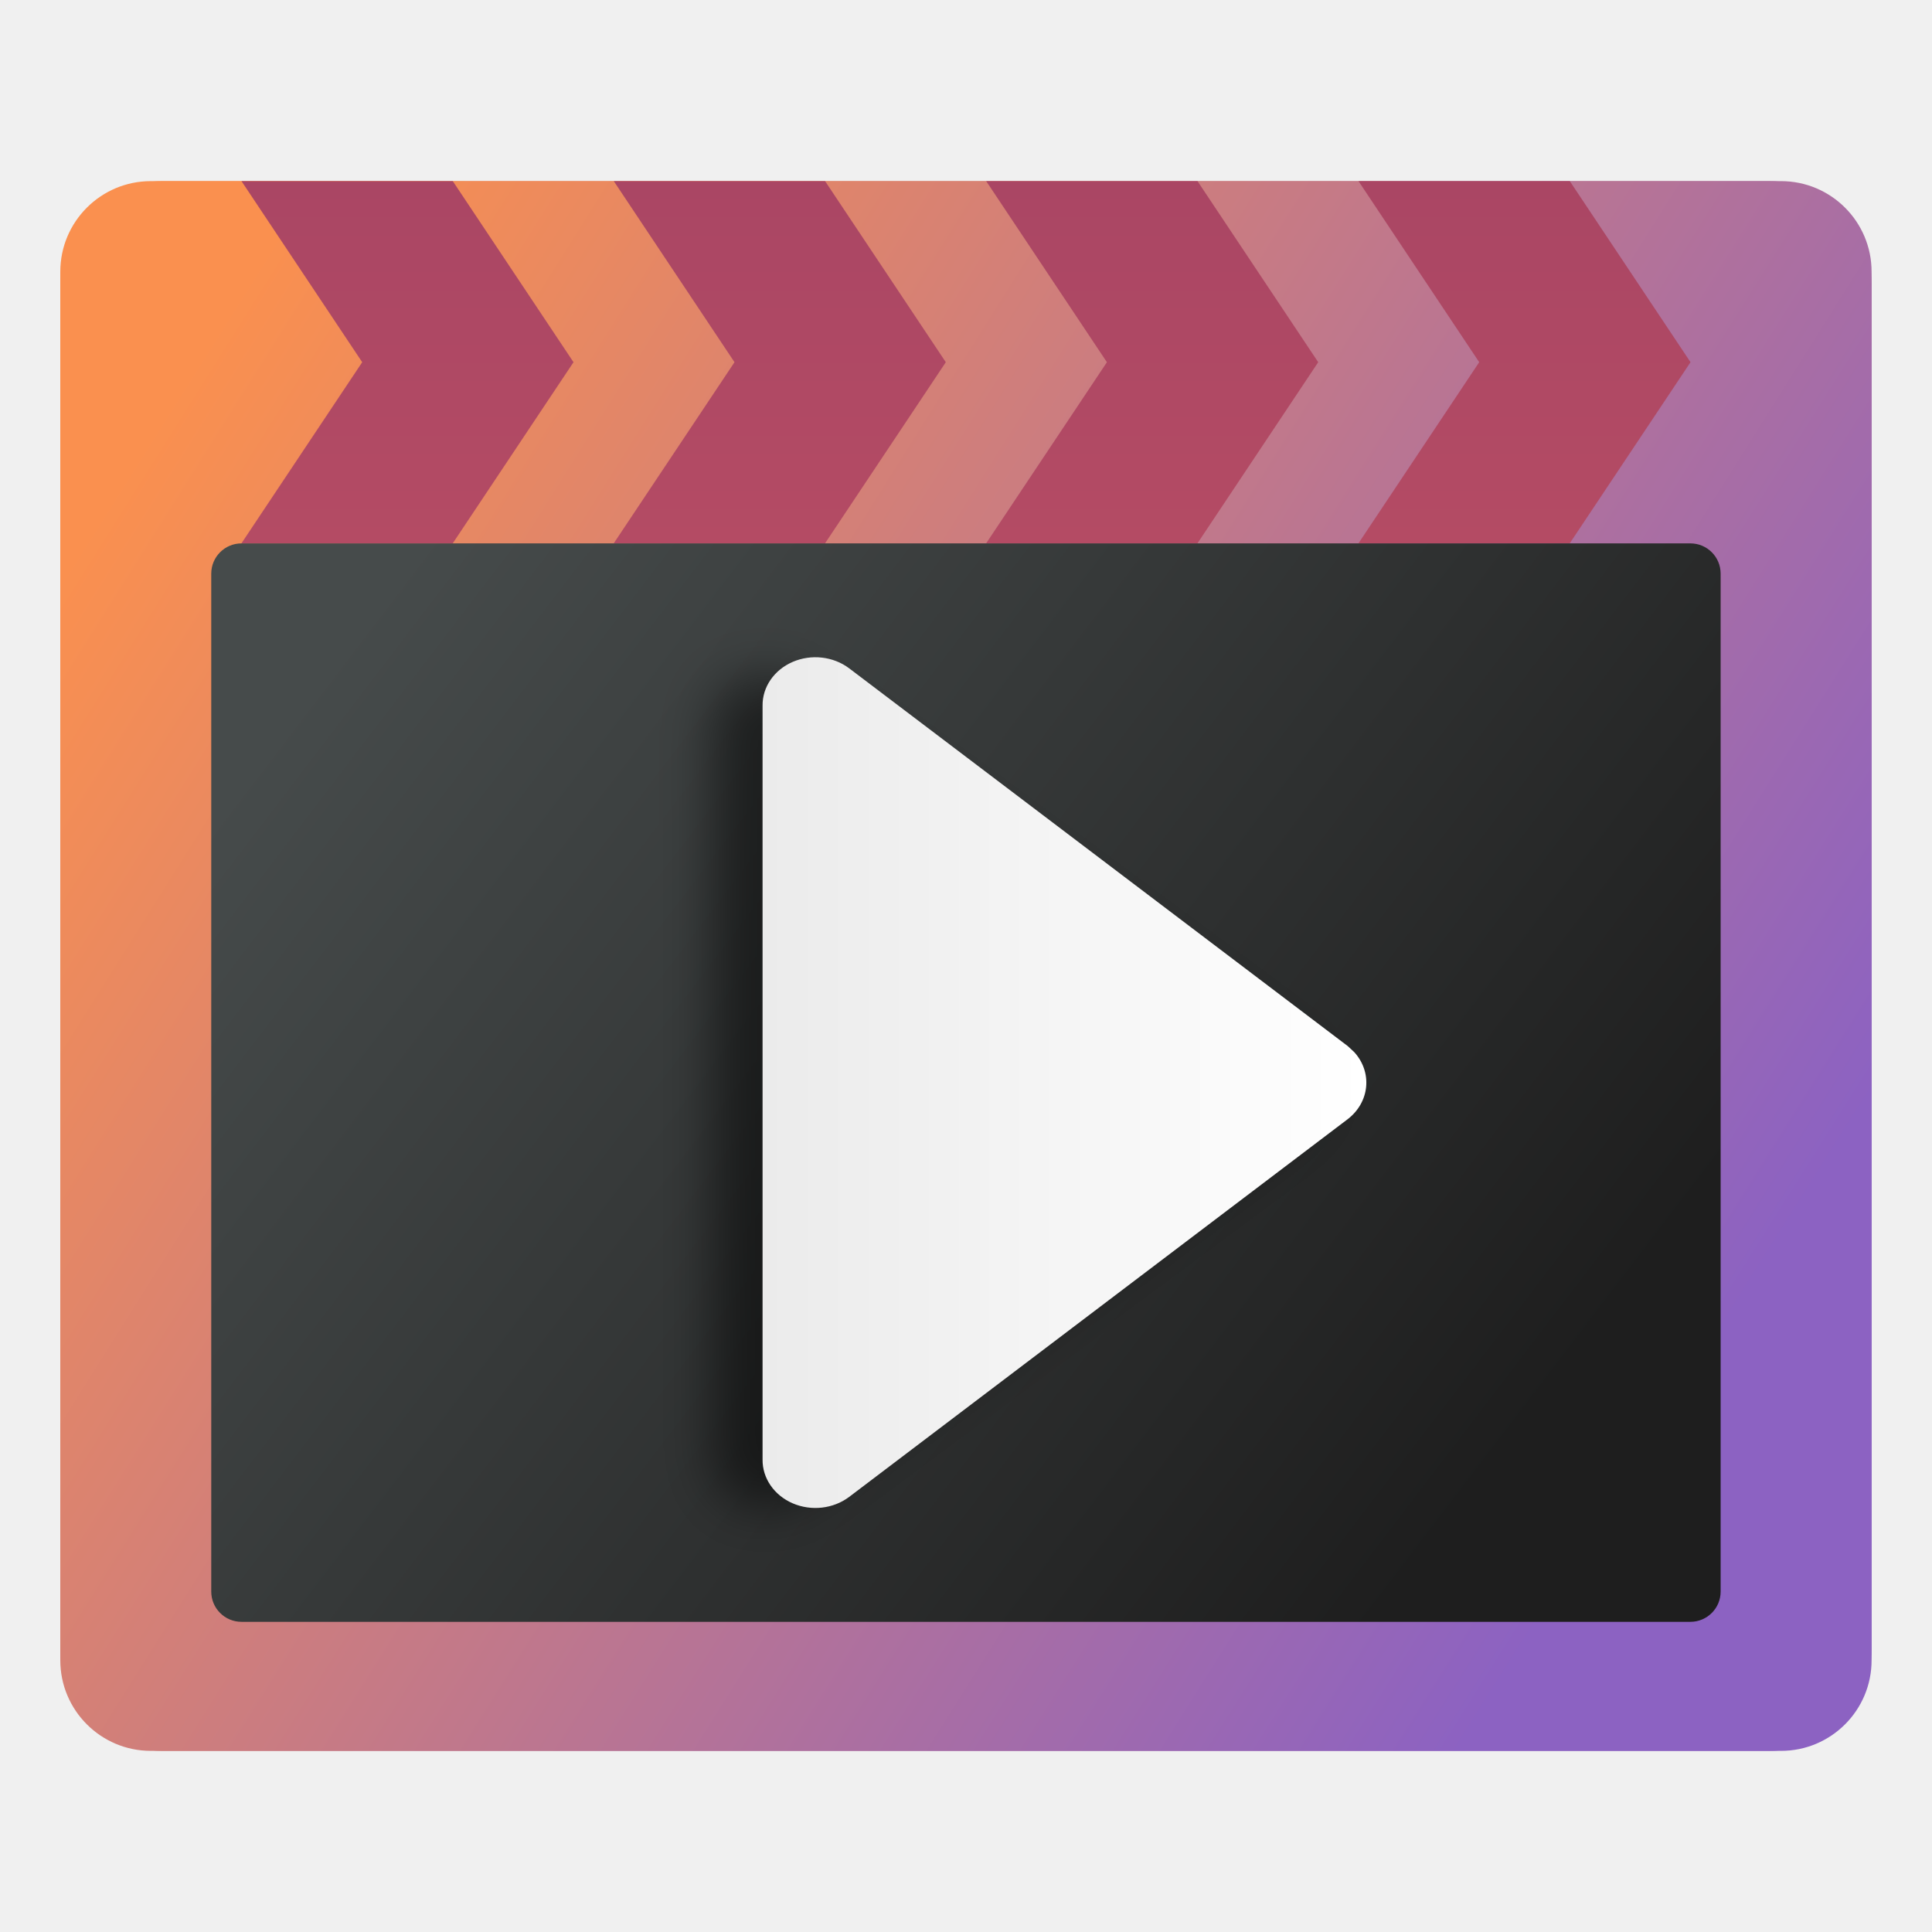
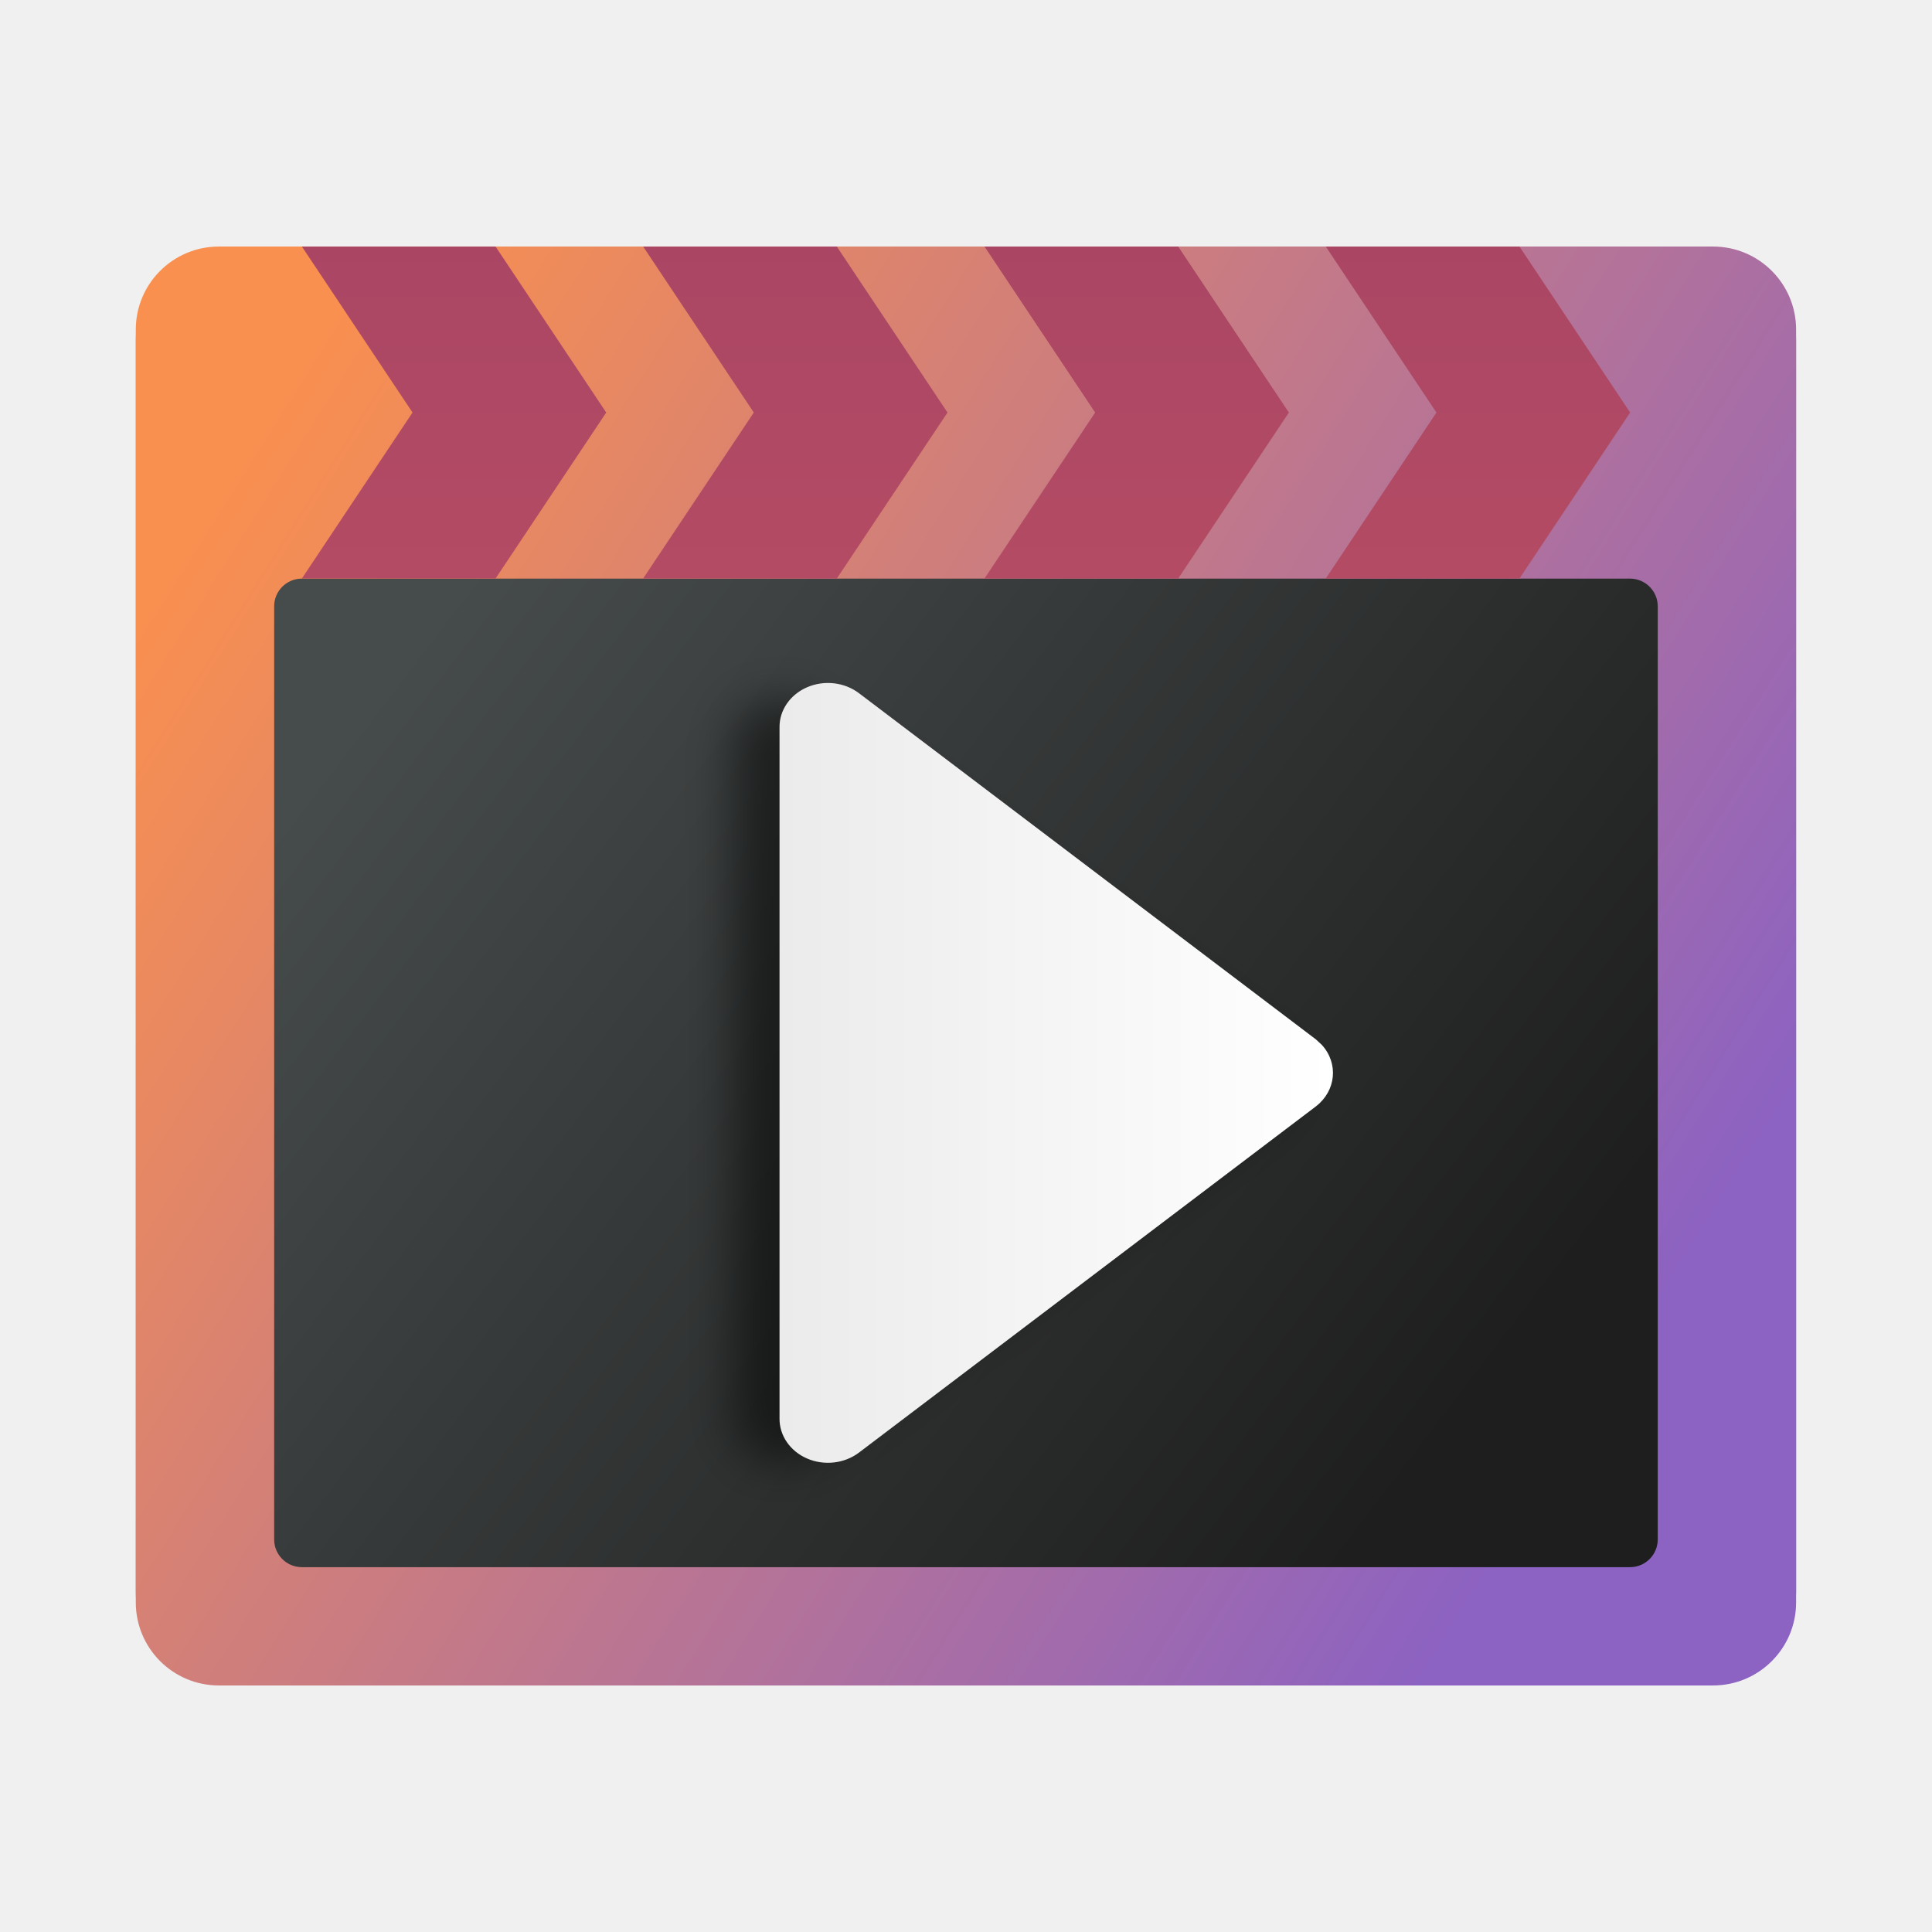
<svg xmlns="http://www.w3.org/2000/svg" xmlns:xlink="http://www.w3.org/1999/xlink" id="svg30" version="1.1" height="64" width="64">
  <defs id="defs10">
    <linearGradient gradientUnits="userSpaceOnUse" gradientTransform="scale(3.7796)" y2="1.852" y1="15.081" x2="7.937" x1="7.937" id="linearGradient862-3">
      <stop id="stop2" offset="0" stop-color="#6083f1" />
      <stop id="stop4" offset="1" stop-color="#85b6ff" />
    </linearGradient>
    <filter color-interpolation-filters="sRGB" height="1.297" width="1.17" y="-.148" x="-.085" id="filter981">
      <feGaussianBlur id="feGaussianBlur7" stdDeviation="1.237" />
    </filter>
    <linearGradient id="linearGradient1119">
      <stop stop-color="#aa4664" offset="0" id="stop861" />
      <stop stop-color="#b44b64" offset="1" id="stop863" />
    </linearGradient>
    <style type="text/css" id="style866" />
    <linearGradient id="linearGradient947" x1="18.821" x2="31.3" y1="-81.858" y2="-72.986" gradientTransform="matrix(1 0 0 1.1304 -14.852 43.321)" gradientUnits="userSpaceOnUse">
      <stop stop-color="#fa904f" offset="0" id="stop868" />
      <stop stop-color="#8c62c2" offset="1" id="stop870" />
    </linearGradient>
    <linearGradient id="linearGradient952" x1="18.821" x2="31.3" y1="-81.858" y2="-72.986" gradientTransform="matrix(0.83334,0,0,0.77657,-10.613,17.118)" gradientUnits="userSpaceOnUse">
      <stop stop-color="#464b4b" offset="0" id="stop873" />
      <stop stop-color="#1e1e1e" offset="1" id="stop875" />
    </linearGradient>
    <style type="text/css" id="style878" />
    <linearGradient id="linearGradient1056" x1="8.8" x2="14.091" y1="-42.898" y2="-42.898" gradientTransform="translate(0,0.26458)" gradientUnits="userSpaceOnUse">
      <stop stop-color="#ebebeb" offset="0" id="stop880" />
      <stop stop-color="#fff" offset="1" id="stop882" />
    </linearGradient>
    <filter id="filter1068" x="-.101" y="-.072" width="1.202" height="1.144" color-interpolation-filters="sRGB">
      <feGaussianBlur stdDeviation="0.223" id="feGaussianBlur885" />
    </filter>
    <linearGradient id="linearGradient1113" x1="32" x2="32" y1="-252" y2="-239.94" gradientTransform="matrix(0.26458,0,0,0.26458,6.6145,16.139)" gradientUnits="userSpaceOnUse" xlink:href="#linearGradient1119" />
    <linearGradient id="linearGradient1123" x1="32" x2="32" y1="-252" y2="-239.94" gradientTransform="matrix(0.26458,0,0,0.26458,-3.1749,16.139)" gradientUnits="userSpaceOnUse" xlink:href="#linearGradient1119" />
    <linearGradient id="linearGradient1127" x1="32" x2="32" y1="-252" y2="-239.94" gradientTransform="matrix(0.26458,0,0,0.26458,0.088192,16.139)" gradientUnits="userSpaceOnUse" xlink:href="#linearGradient1119" />
    <linearGradient id="linearGradient1131" x1="32" x2="32" y1="-252" y2="-239.94" gradientTransform="matrix(0.26458,0,0,0.26458,3.3513,16.139)" gradientUnits="userSpaceOnUse" xlink:href="#linearGradient1119" />
    <linearGradient id="linearGradient1155" x1="18.821" x2="31.3" y1="-81.858" y2="-72.986" gradientTransform="matrix(1,0,0,1.1304,-14.852,43.321)" gradientUnits="userSpaceOnUse" xlink:href="#linearGradient947" />
    <linearGradient y2="-72.986" x2="31.3" y1="-81.858" x1="18.821" gradientTransform="matrix(1,0,0,1.1304,-14.852,43.321)" gradientUnits="userSpaceOnUse" id="linearGradient959" xlink:href="#linearGradient947" />
  </defs>
  <style type="text/css" id="style895">.st0{opacity:0.15;fill:#45413C;}
	.st1{fill:#FFE500;}
	.st2{fill:#EBCB00;}
	.st3{fill:none;stroke:#45413C;stroke-linecap:round;stroke-linejoin:round;stroke-miterlimit:10;}
	.st4{fill:#FFAA54;}
	.st5{fill:#FF8A14;}
	.st6{fill:#FFB0CA;stroke:#45413C;stroke-linecap:round;stroke-linejoin:round;stroke-miterlimit:10;}
	.st7{fill:#FF87AF;stroke:#45413C;stroke-linecap:round;stroke-linejoin:round;stroke-miterlimit:10;}
	.st8{fill:#FFCC99;}
	.st9{fill:#FFFFFF;}
	.st10{fill:#F0F0F0;}
	.st11{fill:#BF8256;}
	.st12{fill:#915E3A;}
	.st13{fill:#DEA47A;}
	.st14{fill:#F0D5A8;}
	.st15{fill:#DEBB7E;}
	.st16{fill:#F7E5C6;}
	.st17{fill:#FF8A14;stroke:#45413C;stroke-linecap:round;stroke-linejoin:round;stroke-miterlimit:10;}
	.st18{fill:#FFF5E3;}
	.st19{fill:#FFF48C;}
	.st20{fill:#FFFACF;}
	.st21{fill:#FFFCE5;}
	.st22{fill:#FF87AF;}
	.st23{fill:#FFB0CA;}
	.st24{fill:#FFE500;stroke:#45413C;stroke-linecap:round;stroke-linejoin:round;stroke-miterlimit:10;}
	.st25{fill:#9CEB60;stroke:#45413C;stroke-linecap:round;stroke-linejoin:round;stroke-miterlimit:10;}
	.st26{fill:#FFFACF;stroke:#45413C;stroke-linecap:round;stroke-linejoin:round;stroke-miterlimit:10;}
	.st27{fill:#00F5BC;stroke:#45413C;stroke-linecap:round;stroke-linejoin:round;stroke-miterlimit:10;}
	.st28{fill:#BF8256;stroke:#45413C;stroke-linecap:round;stroke-linejoin:round;stroke-miterlimit:10;}
	.st29{fill:#FFE3CF;stroke:#45413C;stroke-linecap:round;stroke-linejoin:round;stroke-miterlimit:10;}
	.st30{fill:#FF6242;}
	.st31{fill:#FF866E;}
	.st32{fill:none;stroke:#E04122;stroke-linecap:round;stroke-linejoin:round;stroke-miterlimit:10;}
	.st33{fill:#FFFEF2;stroke:#45413C;stroke-linecap:round;stroke-linejoin:round;stroke-miterlimit:10;}
	.st34{fill:#FF6242;stroke:#45413C;stroke-linecap:round;stroke-linejoin:round;stroke-miterlimit:10;}
	.st35{fill:#FFA694;}
	.st36{fill:#FFFFFF;stroke:#45413C;stroke-linecap:round;stroke-linejoin:round;stroke-miterlimit:10;}
	.st37{fill:#FFFEF2;}
	.st38{fill:#FF6196;}
	.st39{fill:#B89558;}
	.st40{fill:none;stroke:#915E3A;stroke-linecap:round;stroke-linejoin:round;stroke-miterlimit:10;}
	.st41{fill:#DEBB7E;stroke:#45413C;stroke-linecap:round;stroke-linejoin:round;stroke-miterlimit:10;}
	.st42{fill:#6DD627;stroke:#45413C;stroke-linecap:round;stroke-linejoin:round;stroke-miterlimit:10;}
	.st43{fill:#E5F8FF;}
	.st44{fill:#E8F4FA;}
	.st45{fill:#E8F4FA;stroke:#45413C;stroke-linecap:round;stroke-linejoin:round;stroke-miterlimit:10;}
	.st46{fill:#FFCCDD;}
	.st47{fill:#E5F8FF;stroke:#45413C;stroke-linecap:round;stroke-linejoin:round;stroke-miterlimit:10;}
	.st48{fill:#00B8F0;stroke:#45413C;stroke-linecap:round;stroke-linejoin:round;stroke-miterlimit:10;}
	.st49{fill:#00B8F0;}
	.st50{fill:#4ACFFF;}
	.st51{fill:#E04122;}
	.st52{fill:#E04122;stroke:#45413C;stroke-linecap:round;stroke-linejoin:round;stroke-miterlimit:10;}
	.st53{fill:#87898C;}
	.st54{fill:#BDBEC0;}
	.st55{fill:#656769;}
	.st56{fill:#525252;}
	.st57{fill:#FFF48C;stroke:#45413C;stroke-linecap:round;stroke-linejoin:round;stroke-miterlimit:10;}
	.st58{fill:#6DD627;}
	.st59{fill:#EB6D00;}
	.st60{fill:#46B000;}
	.st61{fill:#80DDFF;}
	.st62{fill:#DAEDF7;}
	.st63{fill:#BF8DF2;stroke:#45413C;stroke-linecap:round;stroke-linejoin:round;stroke-miterlimit:10;}
	.st64{fill:#9F5AE5;stroke:#45413C;stroke-linecap:round;stroke-linejoin:round;stroke-miterlimit:10;}
	.st65{fill:#C8FFA1;}
	.st66{fill:#E4FFD1;}
	.st67{fill:#9CEB60;}
	.st68{fill:#E5FEFF;}
	.st69{fill:#B8ECFF;}
	.st70{fill:#E0E0E0;stroke:#45413C;stroke-linecap:round;stroke-linejoin:round;stroke-miterlimit:10;}
	.st71{fill:#E0E0E0;}
	.st72{fill:none;stroke:#4F4B45;stroke-linejoin:round;stroke-miterlimit:10;}
	.st73{fill:none;stroke:#4F4B45;stroke-linecap:round;stroke-linejoin:round;stroke-miterlimit:10;}
	.st74{fill:#E0366F;stroke:#45413C;stroke-linecap:round;stroke-linejoin:round;stroke-miterlimit:10;}
	.st75{fill:none;stroke:#45413C;stroke-miterlimit:10;}
	.st76{fill:#FF866E;stroke:#45413C;stroke-linecap:round;stroke-linejoin:round;stroke-miterlimit:10;}
	.st77{fill:#45413C;stroke:#45413C;stroke-linecap:round;stroke-linejoin:round;stroke-miterlimit:10;}
	.st78{fill:#9F5AE5;}
	.st79{fill:#803EC2;}
	.st80{fill:#803EC2;stroke:#45413C;stroke-linecap:round;stroke-linejoin:round;stroke-miterlimit:10;}
	.st81{fill:#BF8DF2;}
	.st82{fill:#FFAA54;stroke:#45413C;stroke-linecap:round;stroke-linejoin:round;stroke-miterlimit:10;}
	.st83{fill:none;stroke:#45413C;stroke-linejoin:round;stroke-miterlimit:10;}
	.st84{fill:#FFCCDD;stroke:#45413C;stroke-linecap:round;stroke-linejoin:round;stroke-miterlimit:10;}
	.st85{fill:#FF6196;stroke:#45413C;stroke-linecap:round;stroke-linejoin:round;stroke-miterlimit:10;}
	.st86{fill:#FFE5EE;}
	.st87{fill:#F7E5C6;stroke:#45413C;stroke-linecap:round;stroke-linejoin:round;stroke-miterlimit:10;}
	.st88{fill:#E5FFF9;}
	.st89{fill:none;stroke:#45413C;stroke-width:1.006;stroke-linecap:round;stroke-linejoin:round;stroke-miterlimit:10;}
	.st90{fill:#4AEFF7;}
	.st91{fill:#A6FBFF;}
	.st92{fill:#E5FEFF;stroke:#45413C;stroke-linecap:round;stroke-linejoin:round;stroke-miterlimit:10;}
	.st93{fill:#46B000;stroke:#45413C;stroke-linecap:round;stroke-linejoin:round;stroke-miterlimit:10;}
	.st94{fill:#FFFFFF;stroke:#45413C;stroke-linejoin:round;stroke-miterlimit:10;}
	.st95{fill:#FFFFFF;stroke:#45413C;stroke-miterlimit:10;}
	.st96{fill:#009FD9;}
	.st97{fill:#00DFEB;}
	.st98{fill:#C0DCEB;stroke:#45413C;stroke-linecap:round;stroke-linejoin:round;stroke-miterlimit:10;}
	.st99{fill:#00DFEB;stroke:#45413C;stroke-linecap:round;stroke-linejoin:round;stroke-miterlimit:10;}
	.st100{fill:#FFE5EE;stroke:#45413C;stroke-linecap:round;stroke-linejoin:round;stroke-miterlimit:10;}
	.st101{fill:#8CA4B8;}
	.st102{fill:#ADC4D9;}
	.st103{fill:#656769;stroke:#45413C;stroke-linecap:round;stroke-linejoin:round;stroke-miterlimit:10;}
	.st104{fill:#F0F0F0;stroke:#45413C;stroke-linecap:round;stroke-linejoin:round;stroke-miterlimit:10;}
	.st105{fill:#C0DCEB;}
	.st106{fill:#45413C;}
	.st107{fill:#FFCABF;}
	.st108{fill:#87898C;stroke:#45413C;stroke-linecap:round;stroke-linejoin:round;stroke-miterlimit:10;}
	.st109{fill:#EBCB00;stroke:#45413C;stroke-linecap:round;stroke-linejoin:round;stroke-miterlimit:10;}</style>
-   <g transform="matrix(3.7796,0,0,3.7796,1.6809061e-5,-0.00187241)" id="g919">
+   <g transform="matrix(3.464567,0,0,3.464567,2.667244,2.665513)" id="g919">
    <circle cx="-340.54" cy="-381.04" r="0" fill="#5e4aa6" stroke-width="0.265" id="circle897" />
    <g transform="translate(-2.1165,52.122)" id="g917">
      <rect style="fill:url(#linearGradient959)" x="2.645" y="-50.534" width="15.875" height="13.758" ry="0.897" fill="url(#linearGradient1155)" stroke-width="1.063" id="rect899" />
      <rect style="fill:url(#linearGradient1155)" x="2.645" y="-50.534" width="15.875" height="13.758" ry="0.794" fill="url(#linearGradient1155)" stroke-width="1.063" id="rect901" />
      <rect style="fill:url(#linearGradient952)" x="3.968" y="-47.359" width="13.229" height="9.452" ry="0.265" fill="url(#linearGradient952)" stroke-width="0.804" id="rect903" />
      <path transform="matrix(1,0,0,0.97742,0,-0.61993)" d="m 13.493,-43.218 -4.37,-3.311 a 0.463,0.42 0 0 0 -0.759,0.328 v 6.606 a 0.463,0.42 0 0 0 0.759,0.328 l 4.37,-3.311 a 0.463,0.42 0 0 0 0.056,-0.588 z" filter="url(#filter1068)" opacity="0.5" stroke-width="0.005" p-id="47316" id="path905" />
      <path style="fill:url(#linearGradient1056)" d="m 13.929,-42.953 -4.37,-3.311 a 0.463,0.42 0 0 0 -0.759,0.328 v 6.606 a 0.463,0.42 0 0 0 0.759,0.328 l 4.37,-3.311 a 0.463,0.42 0 0 0 0.056,-0.588 z" fill="url(#linearGradient1056)" stroke-width="0.005" p-id="47316" id="path907" />
      <path style="fill:url(#linearGradient1113)" d="m 14.023,-50.534 1.058,1.587 -1.058,1.587 h 1.852 l 1.058,-1.587 -1.058,-1.587 z" fill="url(#linearGradient1113)" id="path909" />
      <path style="fill:url(#linearGradient1123)" d="m 4.233,-50.534 1.058,1.587 -1.058,1.587 h 1.852 l 1.058,-1.587 -1.058,-1.587 z" fill="url(#linearGradient1123)" id="path911" />
      <path style="fill:url(#linearGradient1127)" d="m 7.496,-50.534 1.058,1.587 -1.058,1.587 h 1.852 l 1.058,-1.587 -1.058,-1.587 z" fill="url(#linearGradient1127)" id="path913" />
      <path style="fill:url(#linearGradient1131)" d="m 10.76,-50.534 1.058,1.587 -1.058,1.587 h 1.852 l 1.058,-1.587 -1.058,-1.587 z" fill="url(#linearGradient1131)" id="path915" />
    </g>
  </g>
</svg>
